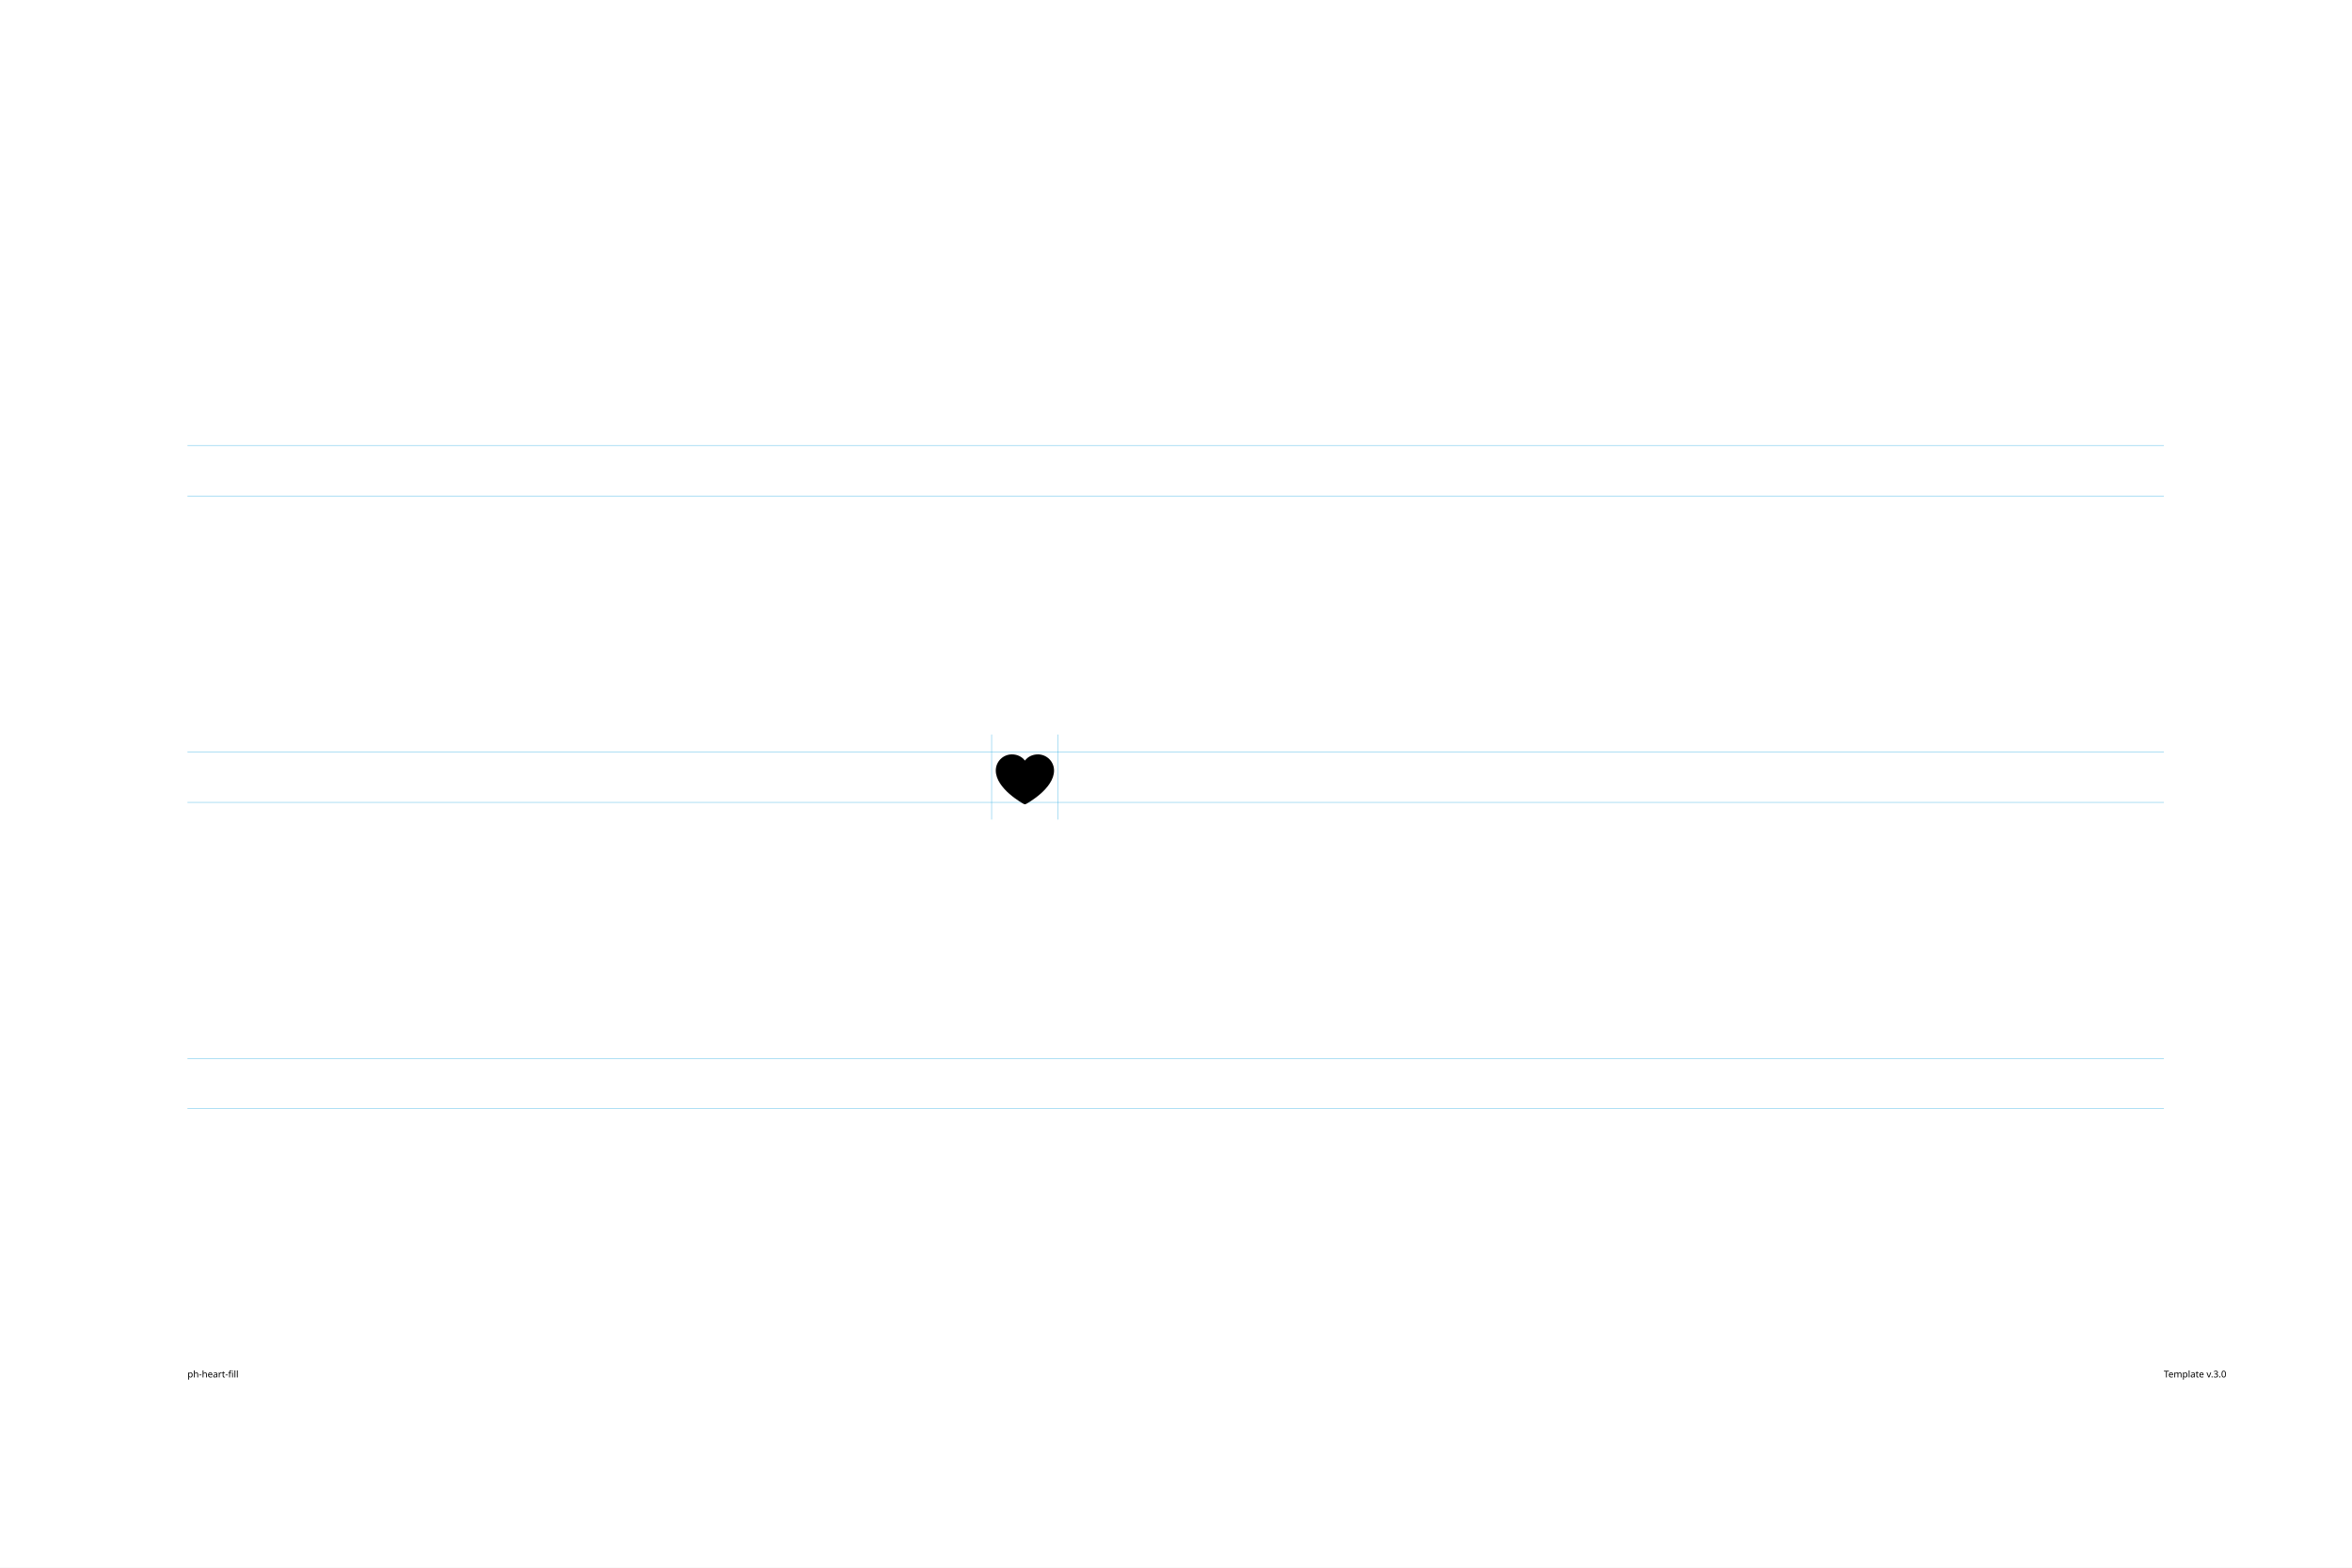
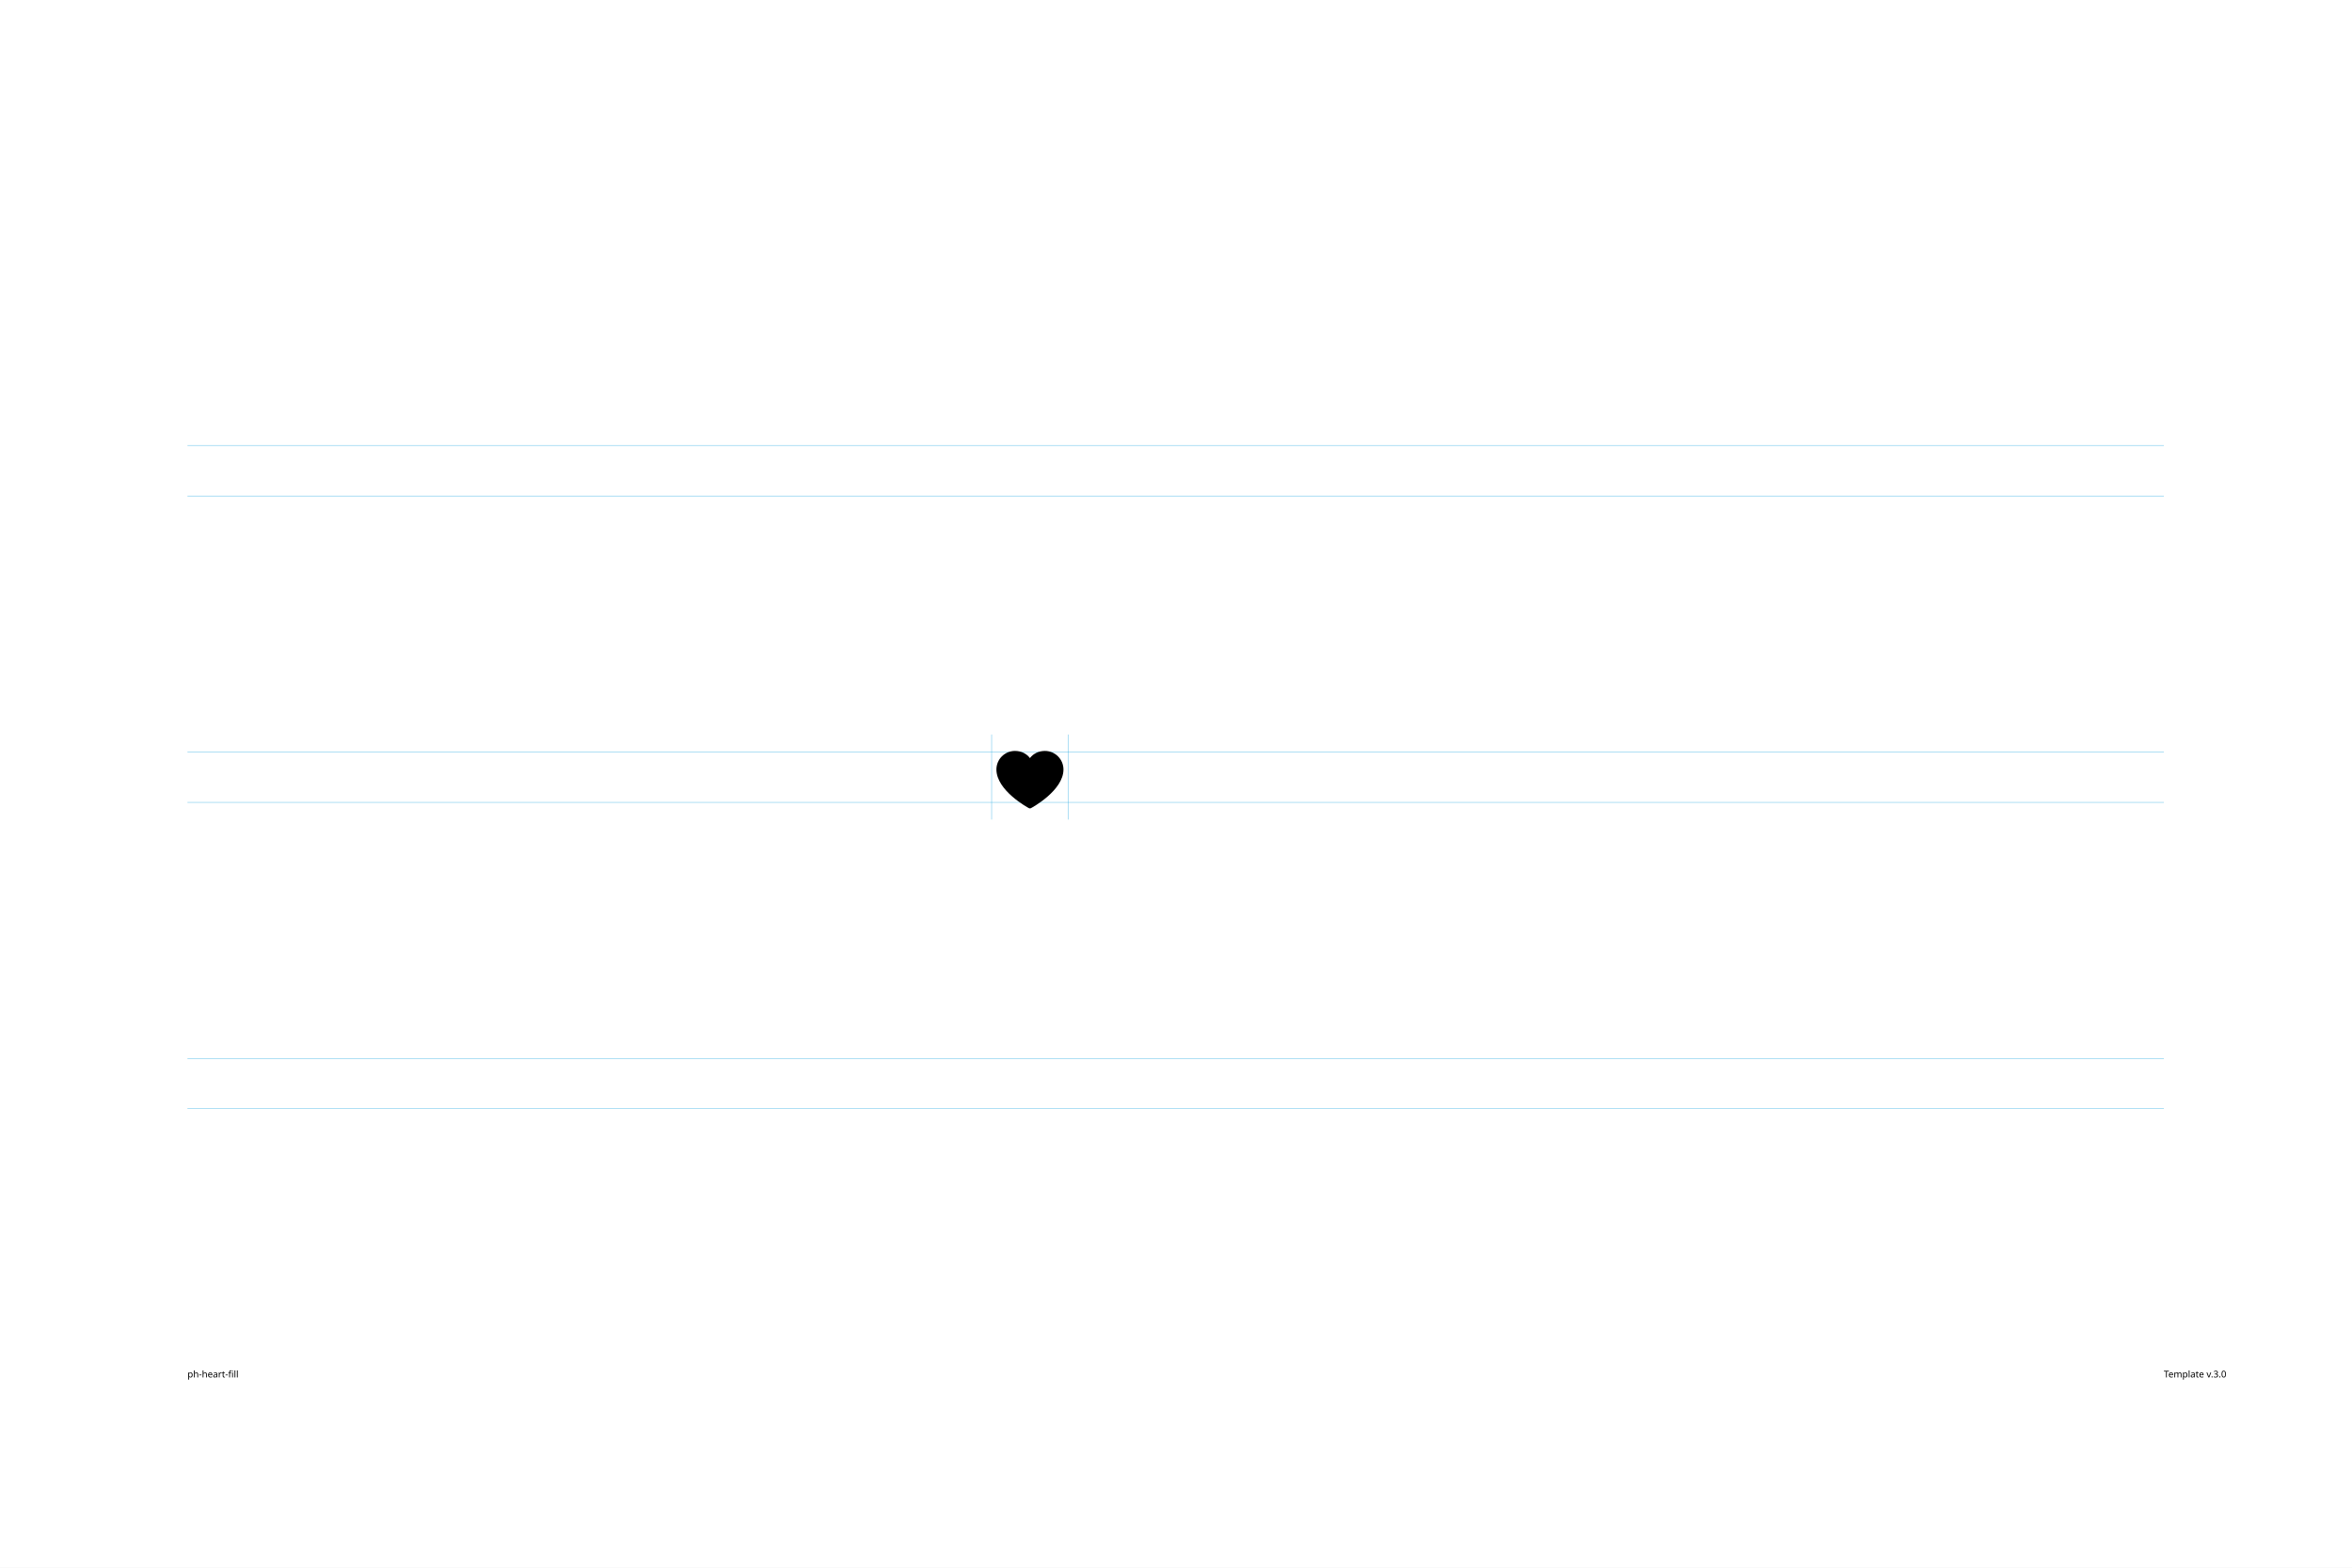
<svg xmlns="http://www.w3.org/2000/svg" version="1.1" width="3300" height="2200">
  <g id="Notes">
    <rect id="artboard" style="fill:white;opacity:1" x="0" y="0" width="3300" height="2200" />
    <text id="template-version" style="stroke:none;fill:black;font-family:sans-serif;font-size:13;" transform="matrix(1 0 0 1 3036 1933)">Template v.3.0</text>
    <text id="descriptive-name" style="stroke:none;fill:black;font-family:sans-serif;font-size:13;" transform="matrix(1 0 0 1 263 1933)">ph-heart-fill</text>
  </g>
  <g id="Guides">
    <line id="Baseline-S" style="fill:none;stroke:#27AAE1;opacity:1;stroke-width:0.5;" x1="263" y1="696" x2="3036" y2="696" />
    <line id="Capline-S" style="fill:none;stroke:#27AAE1;opacity:1;stroke-width:0.5;" x1="263" y1="625.541" x2="3036" y2="625.541" />
    <line id="Baseline-M" style="fill:none;stroke:#27AAE1;opacity:1;stroke-width:0.5;" x1="263" y1="1126" x2="3036" y2="1126" />
    <line id="Capline-M" style="fill:none;stroke:#27AAE1;opacity:1;stroke-width:0.5;" x1="263" y1="1055.54" x2="3036" y2="1055.54" />
    <line id="Baseline-L" style="fill:none;stroke:#27AAE1;opacity:1;stroke-width:0.5;" x1="263" y1="1556" x2="3036" y2="1556" />
    <line id="Capline-L" style="fill:none;stroke:#27AAE1;opacity:1;stroke-width:0.5;" x1="263" y1="1485.54" x2="3036" y2="1485.54" />
    <line id="left-margin-Regular-M" style="fill:none;stroke:#27AAE1;opacity:1;stroke-width:0.5;" x1="1391.3" y1="1030.79" x2="1391.3" y2="1150.12" />
-     <line id="right-margin-Regular-M" style="fill:none;stroke:#27AAE1;opacity:1;stroke-width:0.5;" x1="1484.74" y1="1030.79" x2="1484.74" y2="1150.12" />
+     <line id="right-margin-Regular-M" style="fill:none;stroke:#27AAE1;opacity:1;stroke-width:0.5;" x1="1498.82" y1="1030.79" x2="1498.82" y2="1150.12" />
  </g>
  <g id="Symbols">
    <g id="Regular-M">
-       <path d="M 1478.9 1081.28 c 0 25.55 -37.883 46.231 -39.497 47.085 a 2.92 2.92 0 0 1 -2.767 0 C 1435.023 1127.511 1397.14 1106.83 1397.14 1081.28 A 22.656 22.656 0 0 1 1419.77 1058.65 c 7.537 0 14.136 3.241 18.25 8.72 C 1442.134 1061.891 1448.733 1058.65 1456.27 1058.65 A 22.656 22.656 0 0 1 1478.9 1081.28 Z" />
+       <path d="M 1492.1 1079.85 c 0 29.4 -43.592 53.197 -45.448 54.18 a 3.36 3.36 0 0 1 -3.184 0 C 1441.612 1133.047 1398.02 1109.25 1398.02 1079.85 A 26.069 26.069 0 0 1 1424.06 1053.81 c 8.673 0 16.267 3.73 21 10.034 C 1449.793 1057.54 1457.387 1053.81 1466.06 1053.81 A 26.069 26.069 0 0 1 1492.1 1079.85 Z" />
    </g>
  </g>
</svg>
